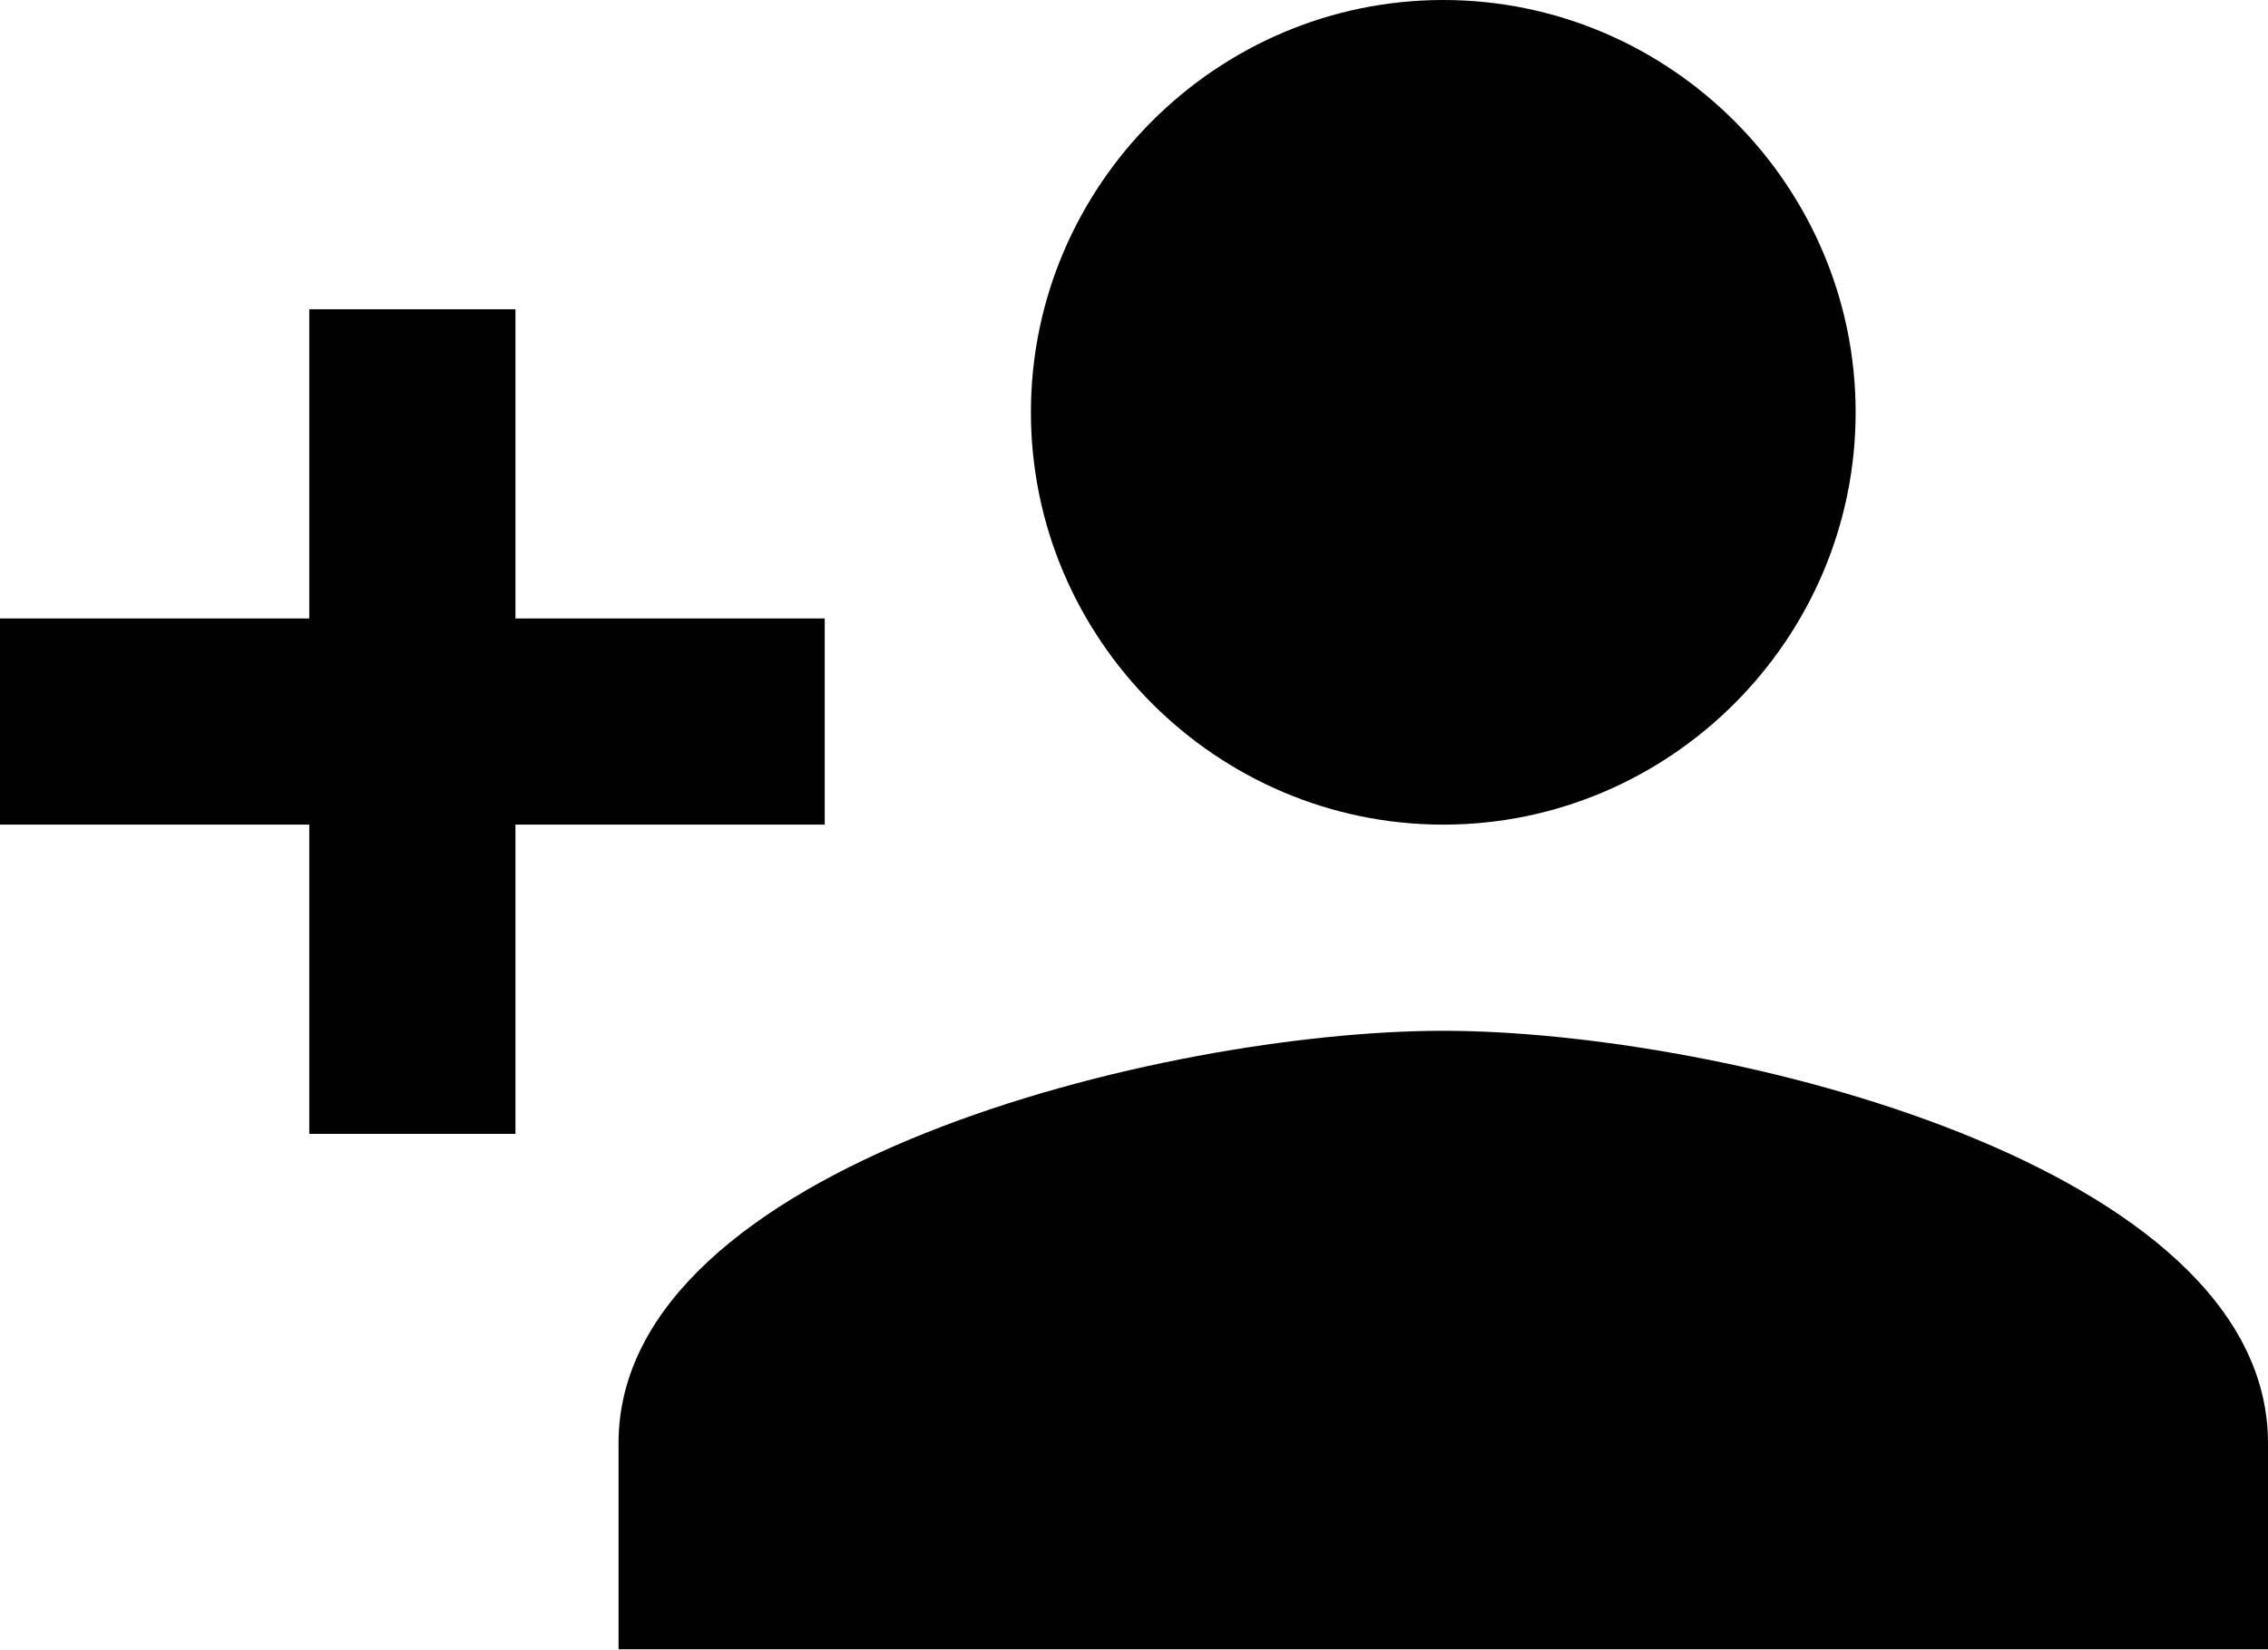
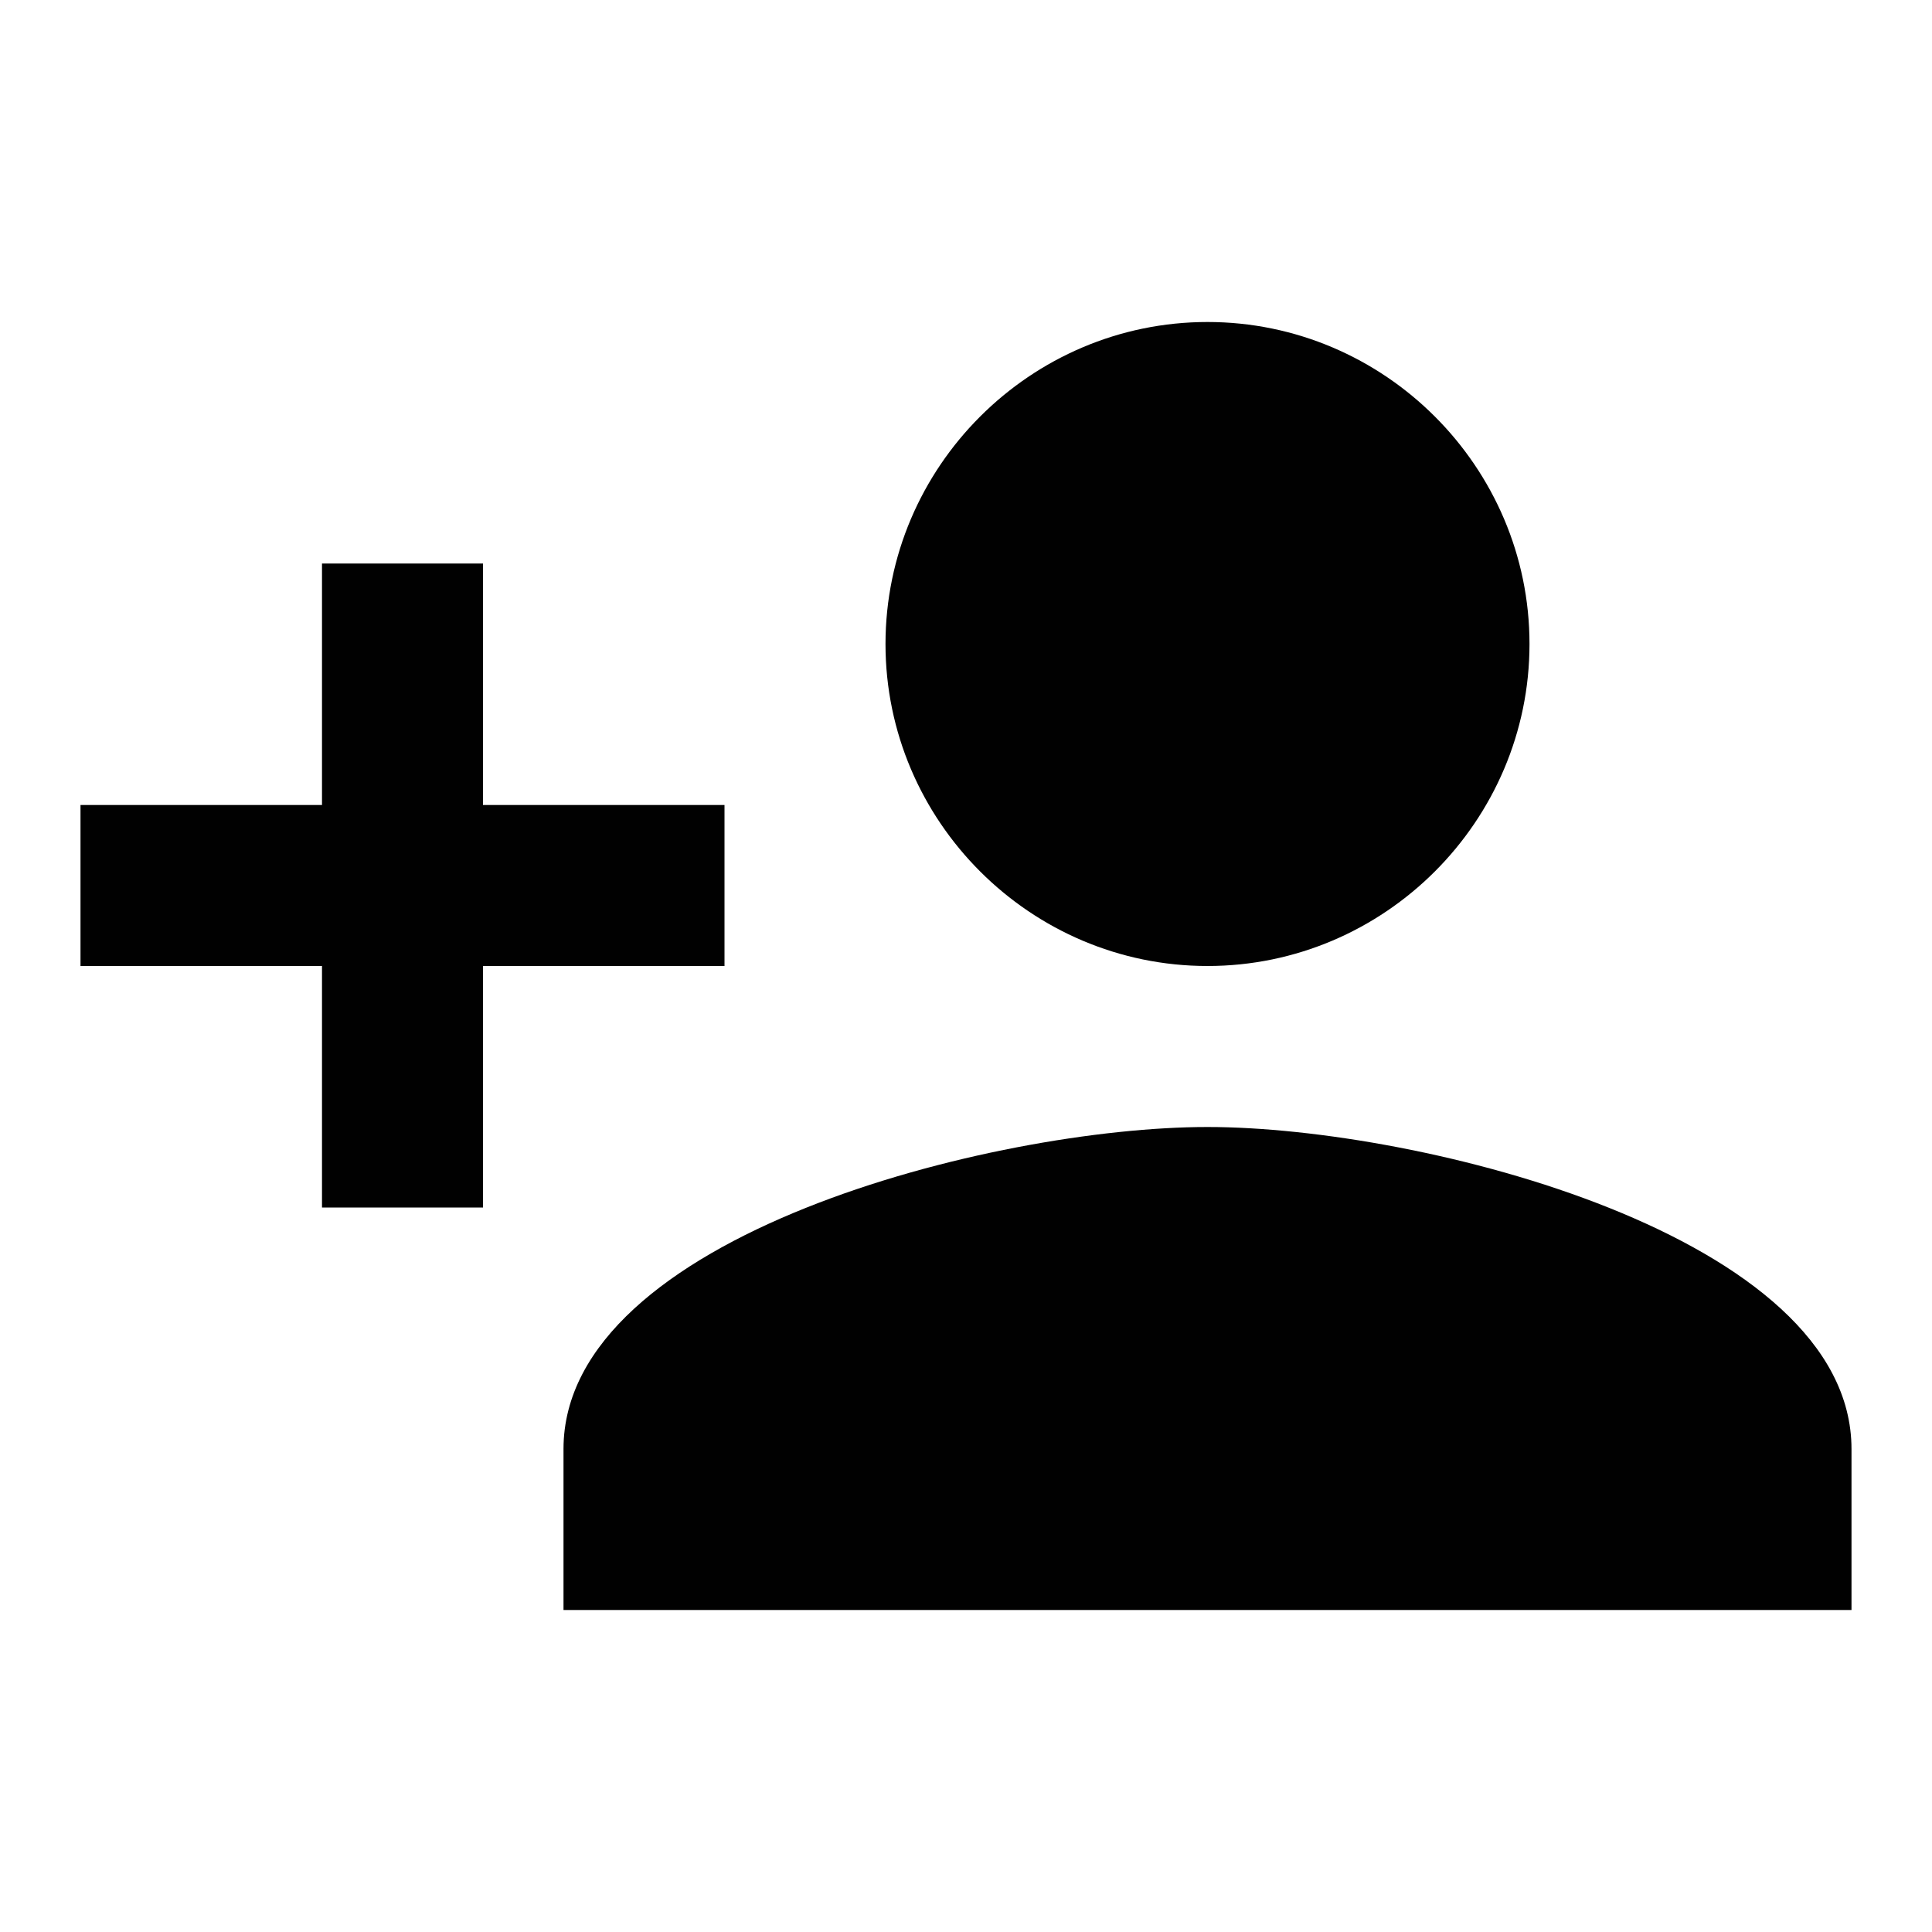
- <svg xmlns="http://www.w3.org/2000/svg" version="1.2" baseProfile="tiny" weight="Layer_1" x="0px" y="0px" viewBox="0 0 22 16" xml:space="preserve">
-   <path fill="#010101" d="M14,8c2.2,0,4-1.8,4-4s-1.8-4-4-4s-4,1.8-4,4S11.8,8,14,8z M5,6V3H3v3H0v2h3v3h2V8h3V6H5z M14,10  c-2.7,0-8,1.3-8,4v2h16v-2C22,11.3,16.7,10,14,10z" />
+ <svg xmlns="http://www.w3.org/2000/svg" version="1.2" baseProfile="tiny" id="Layer_1" x="0px" y="0px" viewBox="0 0 48 48" xml:space="preserve">
+   <path fill="#010101" d="M30,24c4.4,0,8-3.6,8-8s-3.6-8-8-8s-8,3.6-8,8S25.6,24,30,24z M12,20v-6H8v6H2v4h6v6h4v-6h6v-4H12z M30,28  c-5.3,0-16,2.7-16,8v4h32v-4C46,30.7,35.3,28,30,28z" />
</svg>
